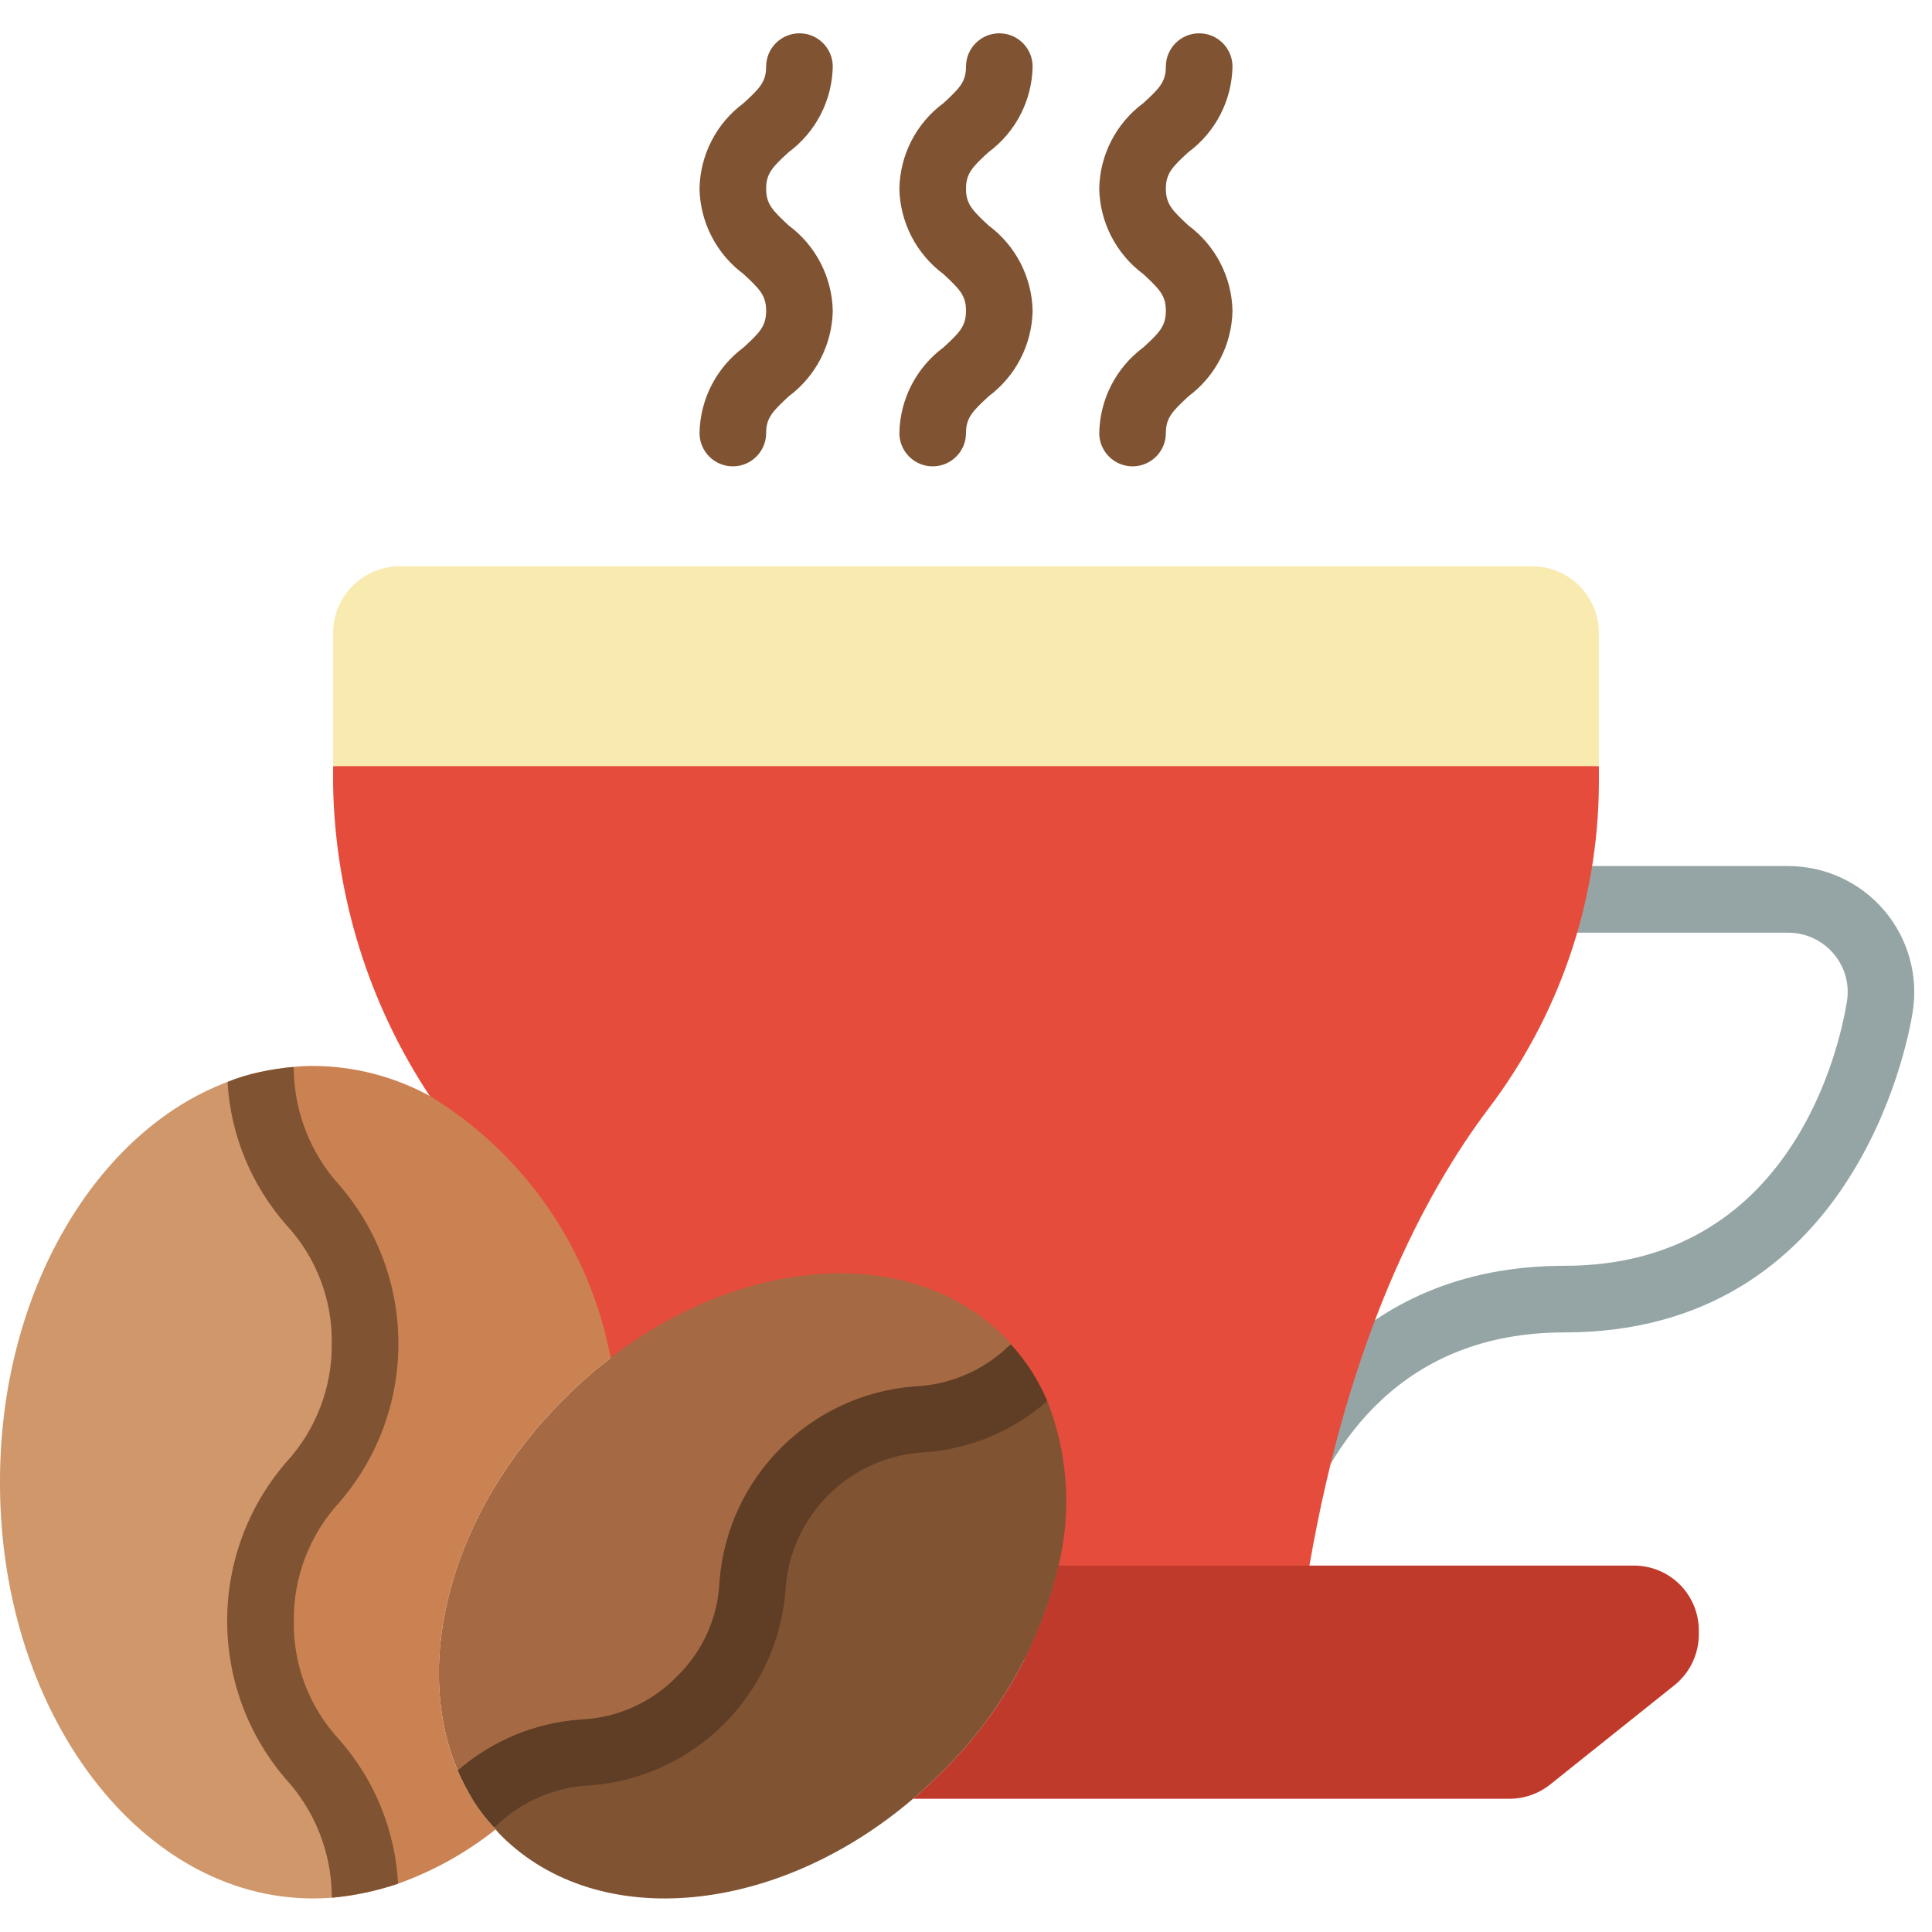
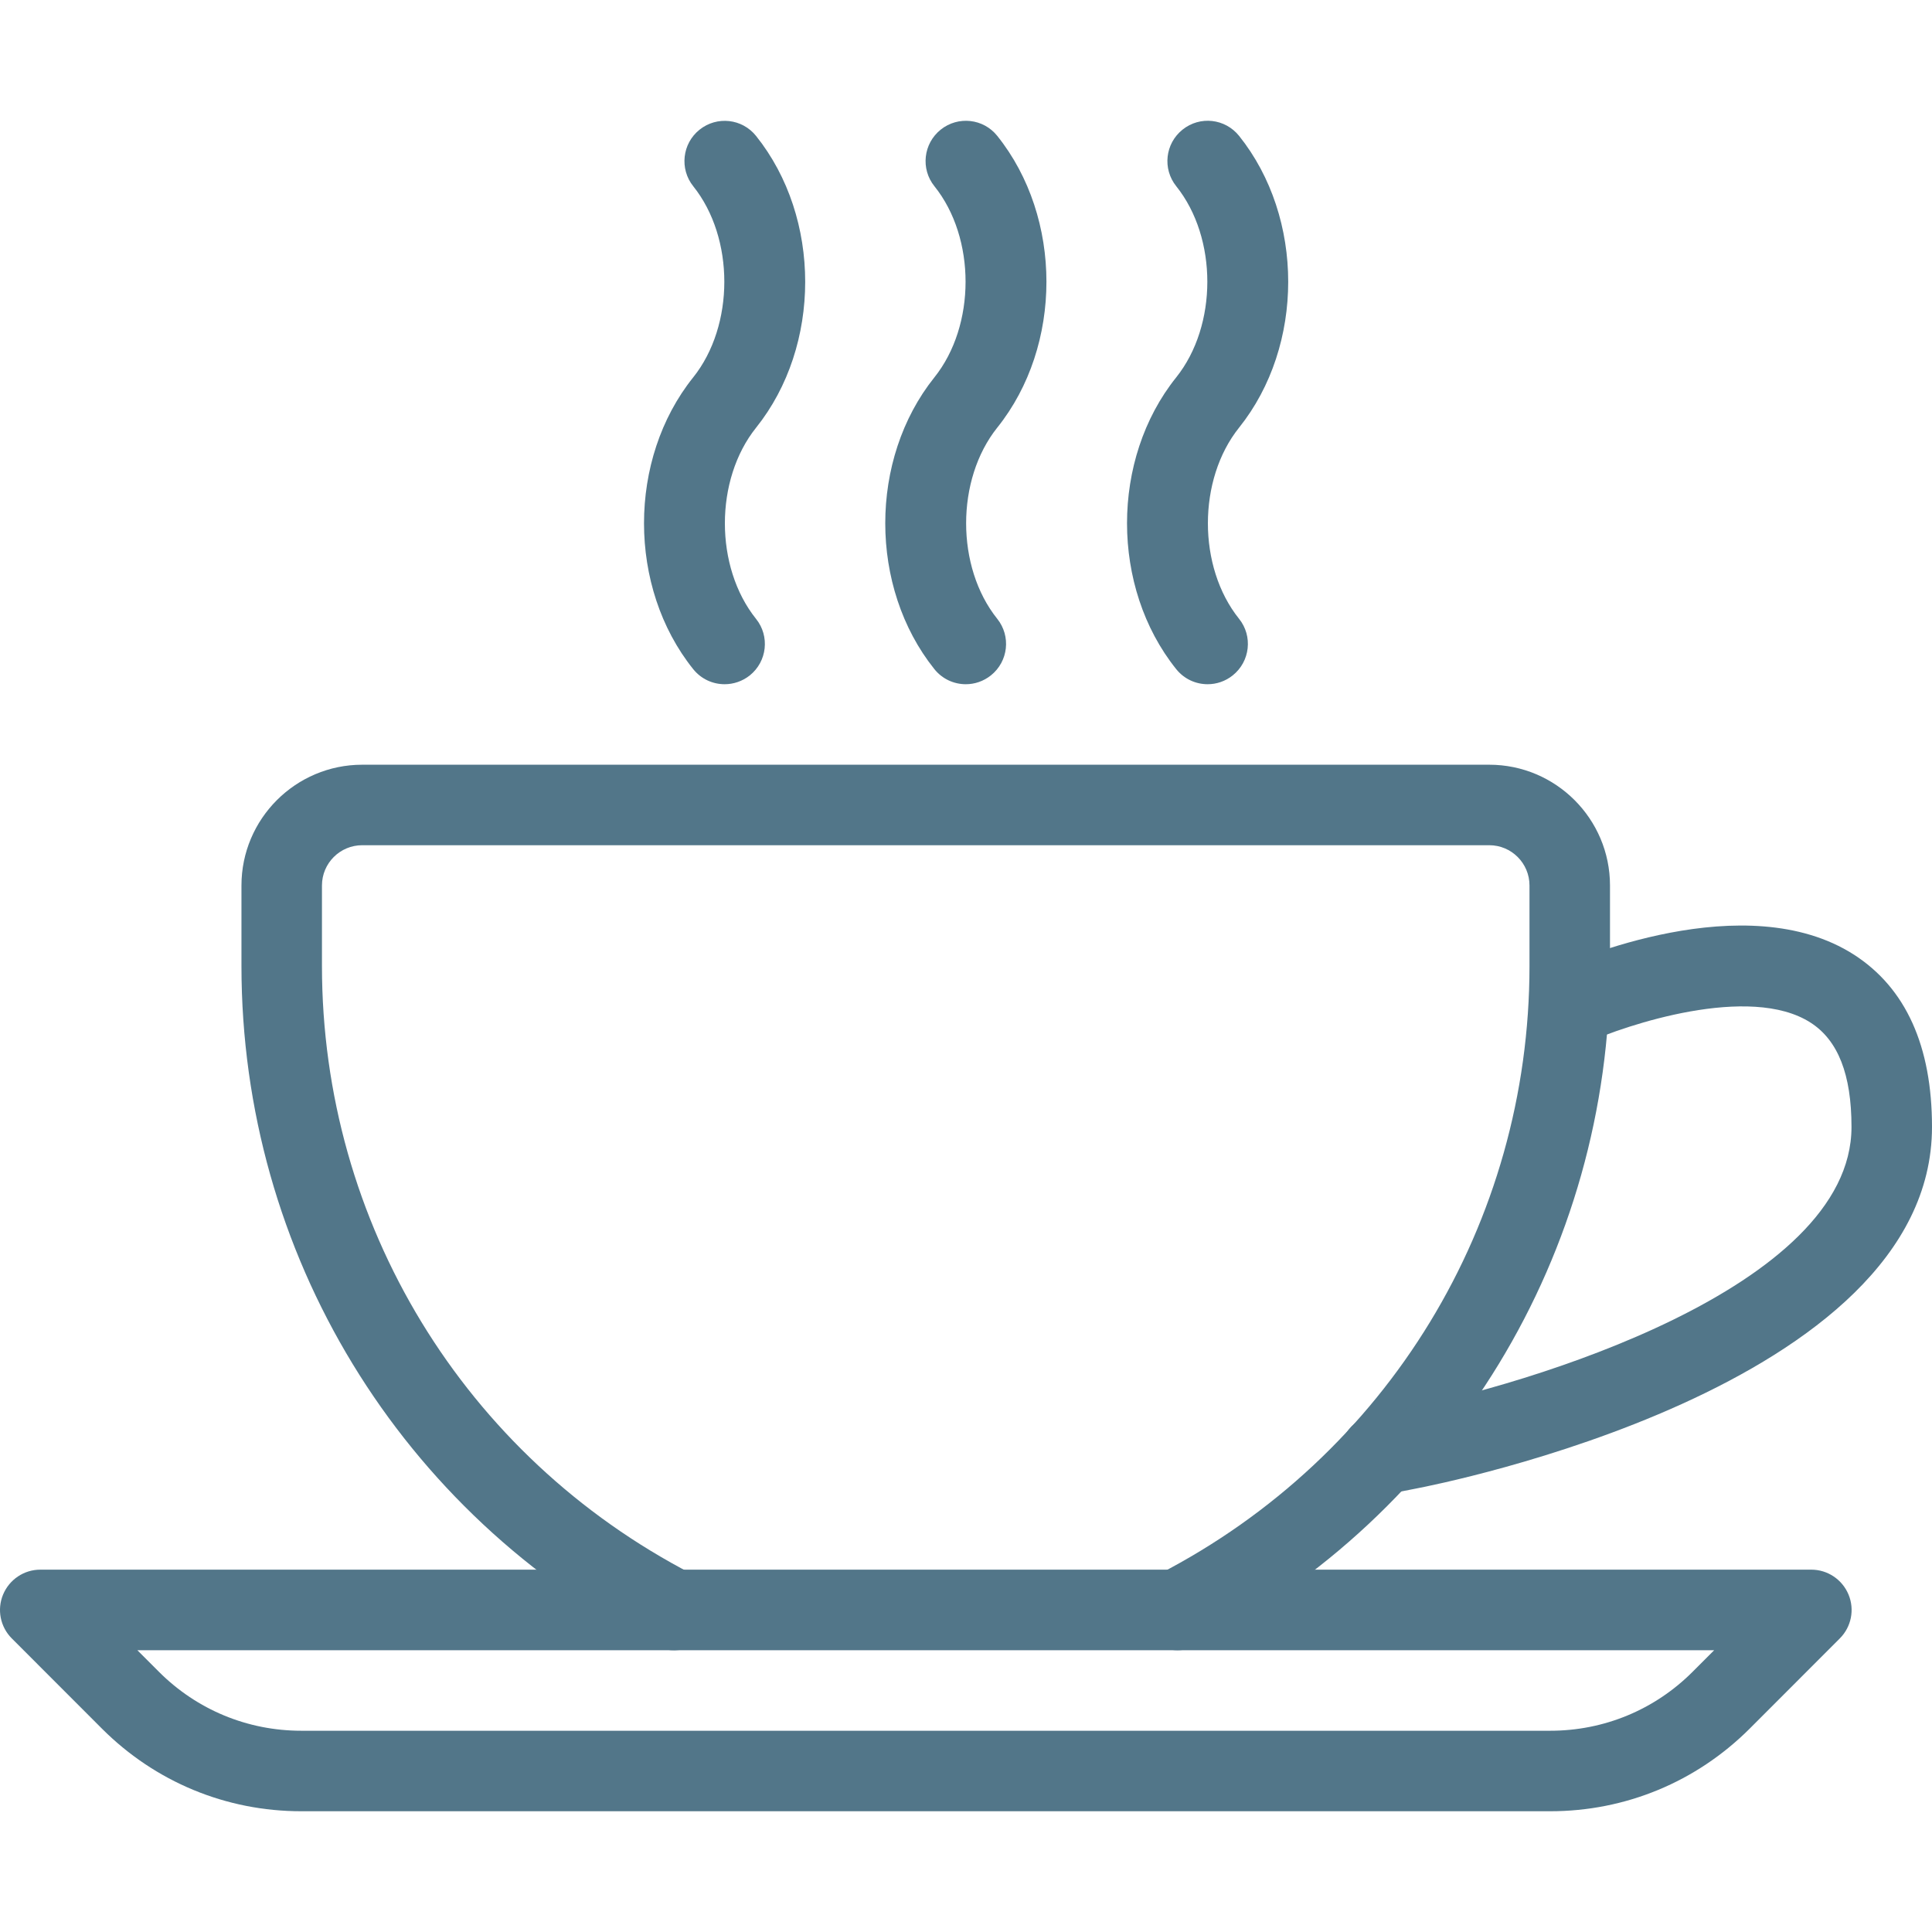
- <svg xmlns="http://www.w3.org/2000/svg" height="512" viewBox="0 0 58 56" width="512">
-   <g id="Page-1" fill="none" fill-rule="evenodd">
-     <g id="054---Coffee" fill-rule="nonzero">
-       <path id="Shape" d="m38 45.81c-.552 0-1-.448-1-1 .001-.115.02-.229.058-.337l.007-.02c.963-2.783 3.535-7.453 9.905-7.453 6.843 0 8.259-6.6 8.473-7.92.09-.515-.053-1.042-.391-1.441-.34-.406-.843-.64-1.372-.639h-7.59c-.552 0-1-.448-1-1s.448-1 1-1h7.59c1.114-.001 2.171.488 2.891 1.338s1.029 1.974.845 3.072c-.158.973-1.8 9.59-10.446 9.59-4.876 0-7.049 3.318-8.014 6.1-.128.421-.516.71-.956.71z" fill="#95a5a5" />
-       <path id="Shape" d="m18.33 39.76-5.43-7.86c-1.833-2.768-2.839-6.001-2.9-9.32v-.58l18-2 20 2v.58c-.03 3.51-1.195 6.916-3.32 9.71-1.92 2.55-4.18 6.85-5.37 13.71l-8.31 3z" fill="#e64c3c" />
-       <path id="Shape" d="m51 47.95v.11c.001.594-.267 1.157-.73 1.53l-3.73 2.98c-.346.278-.776.429-1.22.43h-17.91c.28-.24.55-.49.82-.76 1.757-1.697 2.989-3.863 3.55-6.24h17.27c.517-.001 1.014.204 1.38.57s.571.863.57 1.38z" fill="#c03a2b" />
-       <path id="Shape" d="m31.78 46c-.561 2.377-1.793 4.543-3.55 6.24-.27.27-.54.52-.82.76-4.07 3.48-9.43 4.02-12.35 1.12-.065-.062-.126-.128-.18-.2-.02-.017-.036-.038-.05-.06-.226-.245-.43-.509-.61-.79 2.47-2.34 4.33-.56 6.8-3.02 2.51-2.5.63-4.38 3.14-6.88 2.46-2.46 4.33-.68 6.79-3.02h.01c.182.291.342.596.48.91.619 1.572.738 3.298.34 4.94z" fill="#805333" />
-       <path id="Shape" d="m30.96 40.15h-.01c-2.46 2.34-4.33.56-6.79 3.02-2.51 2.5-.63 4.38-3.14 6.88-2.47 2.46-4.33.68-6.8 3.02-.182-.295-.342-.602-.48-.92-1.38-3.25-.2-7.79 3.21-11.17.431-.435.892-.84 1.38-1.21v-.01c3.99-3.06 8.99-3.43 11.79-.66.085.079.162.166.23.26.224.247.427.511.61.79z" fill="#a56a43" />
-       <path id="Shape" d="m18.33 39.76v.01c-.488.37-.949.775-1.38 1.21-3.74 3.71-4.8 8.82-2.73 12.09.194.303.414.587.66.85-.881.7-1.871 1.251-2.93 1.63-.325.109-.655.199-.99.27-.1-4-3.14-4.06-3.14-8.15 0-4.17 3.14-4.17 3.14-8.34 0-4.09-3.04-4.15-3.14-8.15.327-.07.657-.12.99-.15.193-.02.386-.03.58-.03 1.227.004 2.433.313 3.51.9 2.843 1.732 4.816 4.589 5.43 7.86z" fill="#cb8252" />
-       <path id="Shape" d="m7.82 47.67c0 4.09 3.04 4.15 3.14 8.15-.327.07-.657.12-.99.15-5.46.43-9.98-5.32-9.97-12.47-.01-5.71 2.89-10.54 6.83-12.02.32-.13.652-.23.99-.3.1 4 3.14 4.06 3.14 8.15 0 4.17-3.14 4.17-3.14 8.34z" fill="#cf976a" />
-       <g fill="#805333">
-         <path id="Shape" d="m22 13c-.552 0-1-.448-1-1 .019-1.016.508-1.966 1.324-2.571.481-.441.676-.638.676-1.1s-.2-.656-.676-1.1c-.815-.604-1.304-1.552-1.324-2.566.019-1.016.508-1.965 1.325-2.569.48-.441.675-.637.675-1.094 0-.552.448-1 1-1s1 .448 1 1c-.019 1.015-.508 1.964-1.324 2.568-.481.441-.676.637-.676 1.1s.2.656.676 1.1c.814.603 1.303 1.55 1.324 2.563-.02 1.015-.509 1.964-1.324 2.569-.476.444-.676.641-.676 1.1 0 .552-.448 1-1 1z" />
-         <path id="Shape" d="m28 13c-.552 0-1-.448-1-1 .019-1.016.508-1.966 1.324-2.571.481-.441.676-.638.676-1.1s-.2-.656-.676-1.1c-.815-.604-1.304-1.552-1.324-2.566.019-1.016.508-1.965 1.325-2.569.48-.441.675-.637.675-1.094 0-.552.448-1 1-1s1 .448 1 1c-.019 1.015-.508 1.964-1.324 2.568-.481.441-.676.637-.676 1.1s.2.656.676 1.1c.814.603 1.303 1.55 1.324 2.563-.02 1.015-.509 1.964-1.324 2.569-.476.444-.676.641-.676 1.1 0 .552-.448 1-1 1z" />
-         <path id="Shape" d="m34 13c-.552 0-1-.448-1-1 .019-1.016.508-1.966 1.324-2.571.481-.441.676-.638.676-1.1s-.2-.656-.676-1.1c-.815-.604-1.304-1.552-1.324-2.566.019-1.016.508-1.965 1.325-2.569.48-.441.675-.637.675-1.094 0-.552.448-1 1-1s1 .448 1 1c-.019 1.015-.508 1.964-1.324 2.568-.481.441-.676.637-.676 1.1s.2.656.676 1.1c.814.603 1.303 1.55 1.324 2.563-.02 1.015-.509 1.964-1.324 2.569-.476.444-.676.641-.676 1.1 0 .552-.448 1-1 1z" />
-         <path id="Shape" d="m10.18 51.22c1.062 1.202 1.686 2.728 1.77 4.33-.325.109-.655.199-.99.27-.327.07-.657.12-.99.15-.008-.039-.012-.08-.01-.12-.028-1.271-.514-2.49-1.37-3.43-2.36-2.734-2.36-6.786 0-9.52.895-.972 1.385-2.249 1.37-3.57.02-1.314-.467-2.585-1.36-3.55-1.054-1.195-1.678-2.709-1.77-4.3.32-.13.652-.23.99-.3.327-.07.657-.12.99-.15.008.039.012.08.01.12.028 1.271.514 2.49 1.37 3.43 2.36 2.734 2.36 6.786 0 9.52-.895.972-1.385 2.249-1.37 3.57-.02 1.314.467 2.585 1.36 3.55z" />
-       </g>
-       <path id="Shape" d="m31.44 41.06c-1.03.906-2.331 1.448-3.7 1.54-2.24.124-4.031 1.91-4.16 4.15-.244 3.132-2.737 5.617-5.87 5.85-1.048.046-2.044.473-2.8 1.2-.03.02-.05.04-.08.06-.226-.245-.43-.509-.61-.79-.182-.295-.342-.602-.48-.92 1.031-.897 2.327-1.434 3.69-1.53 1.088-.044 2.118-.502 2.88-1.28.784-.755 1.246-1.783 1.29-2.87.244-3.128 2.732-5.611 5.86-5.85 1.047-.045 2.041-.467 2.8-1.19.027-.026.058-.05.09-.07.224.247.427.511.61.79.182.291.342.596.48.91z" fill="#603e26" />
-       <path id="Shape" d="m48 18v4h-38v-4c.003-1.103.897-1.997 2-2h34c1.103.003 1.997.897 2 2z" fill="#f9eab0" />
-     </g>
+ <svg xmlns="http://www.w3.org/2000/svg" xmlns:ns1="http://vectornator.io" height="100%" style="fill-rule:nonzero;clip-rule:evenodd;stroke-linecap:round;stroke-linejoin:round;" xml:space="preserve" width="100%" version="1.1" viewBox="0 0 511.988 511.988">
+   <defs />
+   <g id="Untitled" ns1:layerName="Untitled">
+     <path d="M394.655+202.654L95.988+202.654C78.345+202.654+63.988+217.011+63.988+234.654L63.988+255.987C63.988+332.104+106.036+401.139+173.705+436.147C178.932+438.835+185.374+436.808+188.084+431.56C190.772+426.333+188.745+419.891+183.497+417.181C122.953+385.864+85.321+324.104+85.321+255.986L85.321+234.653C85.321+228.765+90.1+223.986+95.988+223.986L394.655+223.986C400.543+223.986+405.322+228.765+405.322+234.653L405.322+255.986C405.322+324.103+367.69+385.863+307.125+417.159C301.877+419.868+299.85+426.311+302.538+431.538C304.437+435.207+308.17+437.319+312.031+437.319C313.695+437.319+315.359+436.935+316.916+436.124C384.607+401.137+426.655+332.124+426.655+255.985L426.655+234.652C426.655+217.011+412.297+202.654+394.655+202.654Z" opacity="1" fill="#527689" />
+     <path d="M489.865+422.558C488.201+418.569+484.318+415.966+480.009+415.966L10.676+415.966C6.367+415.966+2.484+418.569+0.82+422.558C-0.844+426.547+0.073+431.134+3.124+434.185L27.039+458.121C41.162+472.222+59.892+479.988+79.839+479.988L410.804+479.988C430.751+479.988+449.503+472.223+463.647+458.121L487.562+434.185C490.612+431.134+491.529+426.547+489.865+422.558ZM448.543+443.038C438.474+453.107+425.055+458.654+410.826+458.654L79.839+458.654C65.61+458.654+52.191+453.107+42.122+443.038L36.405+437.321L454.26+437.321L448.543+443.038Z" opacity="1" fill="#527689" />
+     <path d="M491.359+253.022C462.623+234.547+416.714+254.601+411.572+256.926C406.217+259.379+403.828+265.694+406.281+271.07C408.734+276.446+415.028+278.814+420.425+276.361C430.708+271.689+463.689+260.617+479.817+271.006C487.092+275.678+490.654+284.745+490.654+298.654C490.654+341.363+404.51+367.177+371.251+373.534L363.699+375.027C357.918+376.158+354.163+381.768+355.294+387.55C356.297+392.627+360.755+396.147+365.747+396.147C366.43+396.147+367.112+396.083+367.816+395.934L375.304+394.462C380.893+393.395+511.987+367.689+511.987+298.654C511.988+277.193+505.034+261.854+491.359+253.022Z" opacity="1" fill="#527689" />
+     <path d="M328.372+113.31C345.716+91.635+345.716+57.694+328.372+36.019C324.681+31.411+318.004+30.643+313.375+34.355C308.767+38.046+308.02+44.744+311.711+49.352C322.698+63.069+322.698+86.259+311.69+100.019C294.325+121.694+294.325+155.635+311.69+177.31C313.802+179.955+316.895+181.321+320.031+181.321C322.356+181.321+324.724+180.553+326.687+178.974C331.295+175.283+332.042+168.563+328.351+163.977C317.343+150.259+317.343+127.07+328.372+113.31Z" opacity="1" fill="#527689" />
+     <path d="M264.287+113.31C281.652+91.635+281.652+57.694+264.287+36.019C260.618+31.411+253.898+30.664+249.29+34.355C244.682+38.046+243.935+44.766+247.626+49.352C258.634+63.069+258.634+86.259+247.605+100.019C230.261+121.694+230.261+155.635+247.605+177.31C249.717+179.955+252.81+181.321+255.946+181.321C258.271+181.321+260.618+180.553+262.602+178.974C267.21+175.283+267.957+168.585+264.266+163.977C253.279+150.259+253.279+127.07+264.287+113.31Z" opacity="1" fill="#527689" />
+     <path d="M200.372+113.331C217.716+91.656+217.716+57.715+200.372+36.04C196.703+31.432+190.004+30.664+185.375+34.376C180.788+38.045+180.042+44.765+183.711+49.352C194.698+63.069+194.698+86.259+183.69+100.019C166.325+121.694+166.325+155.635+183.69+177.31C185.802+179.955+188.895+181.321+192.031+181.321C194.356+181.321+196.724+180.553+198.687+178.996C203.295+175.305+204.042+168.585+200.351+163.999C189.343+150.259+189.343+127.091+200.372+113.331Z" opacity="1" fill="#527689" />
  </g>
</svg>
